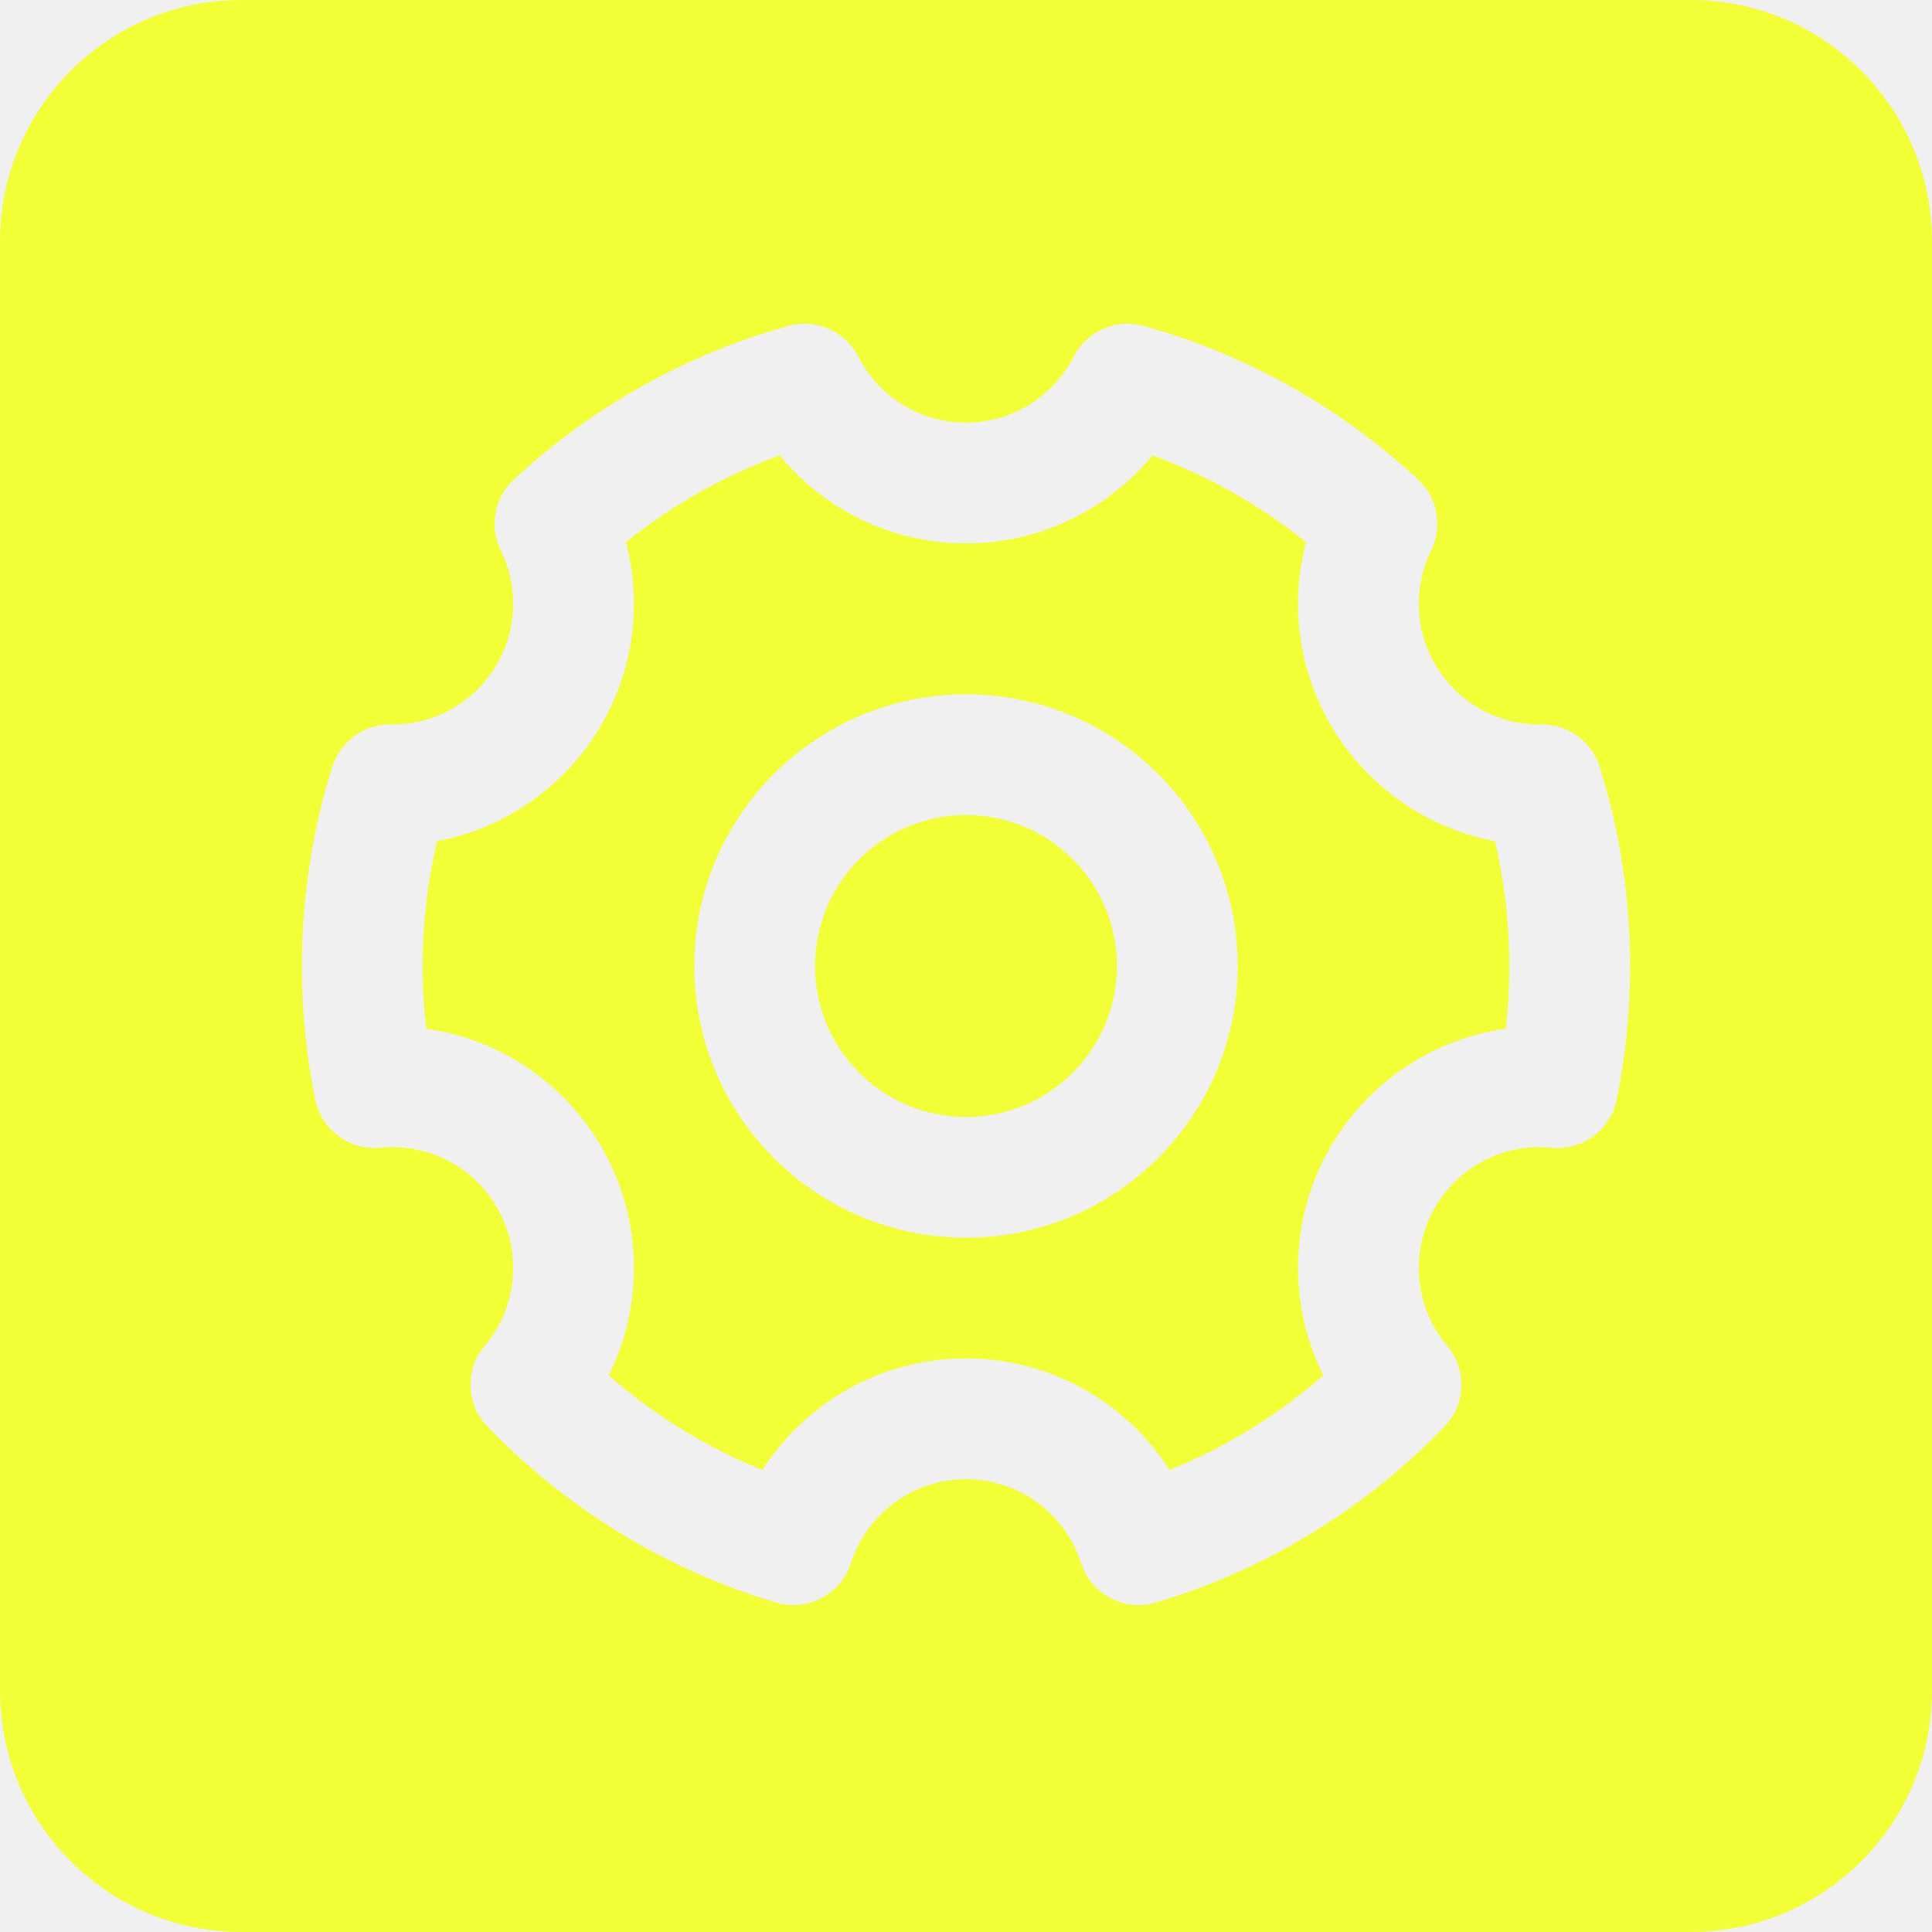
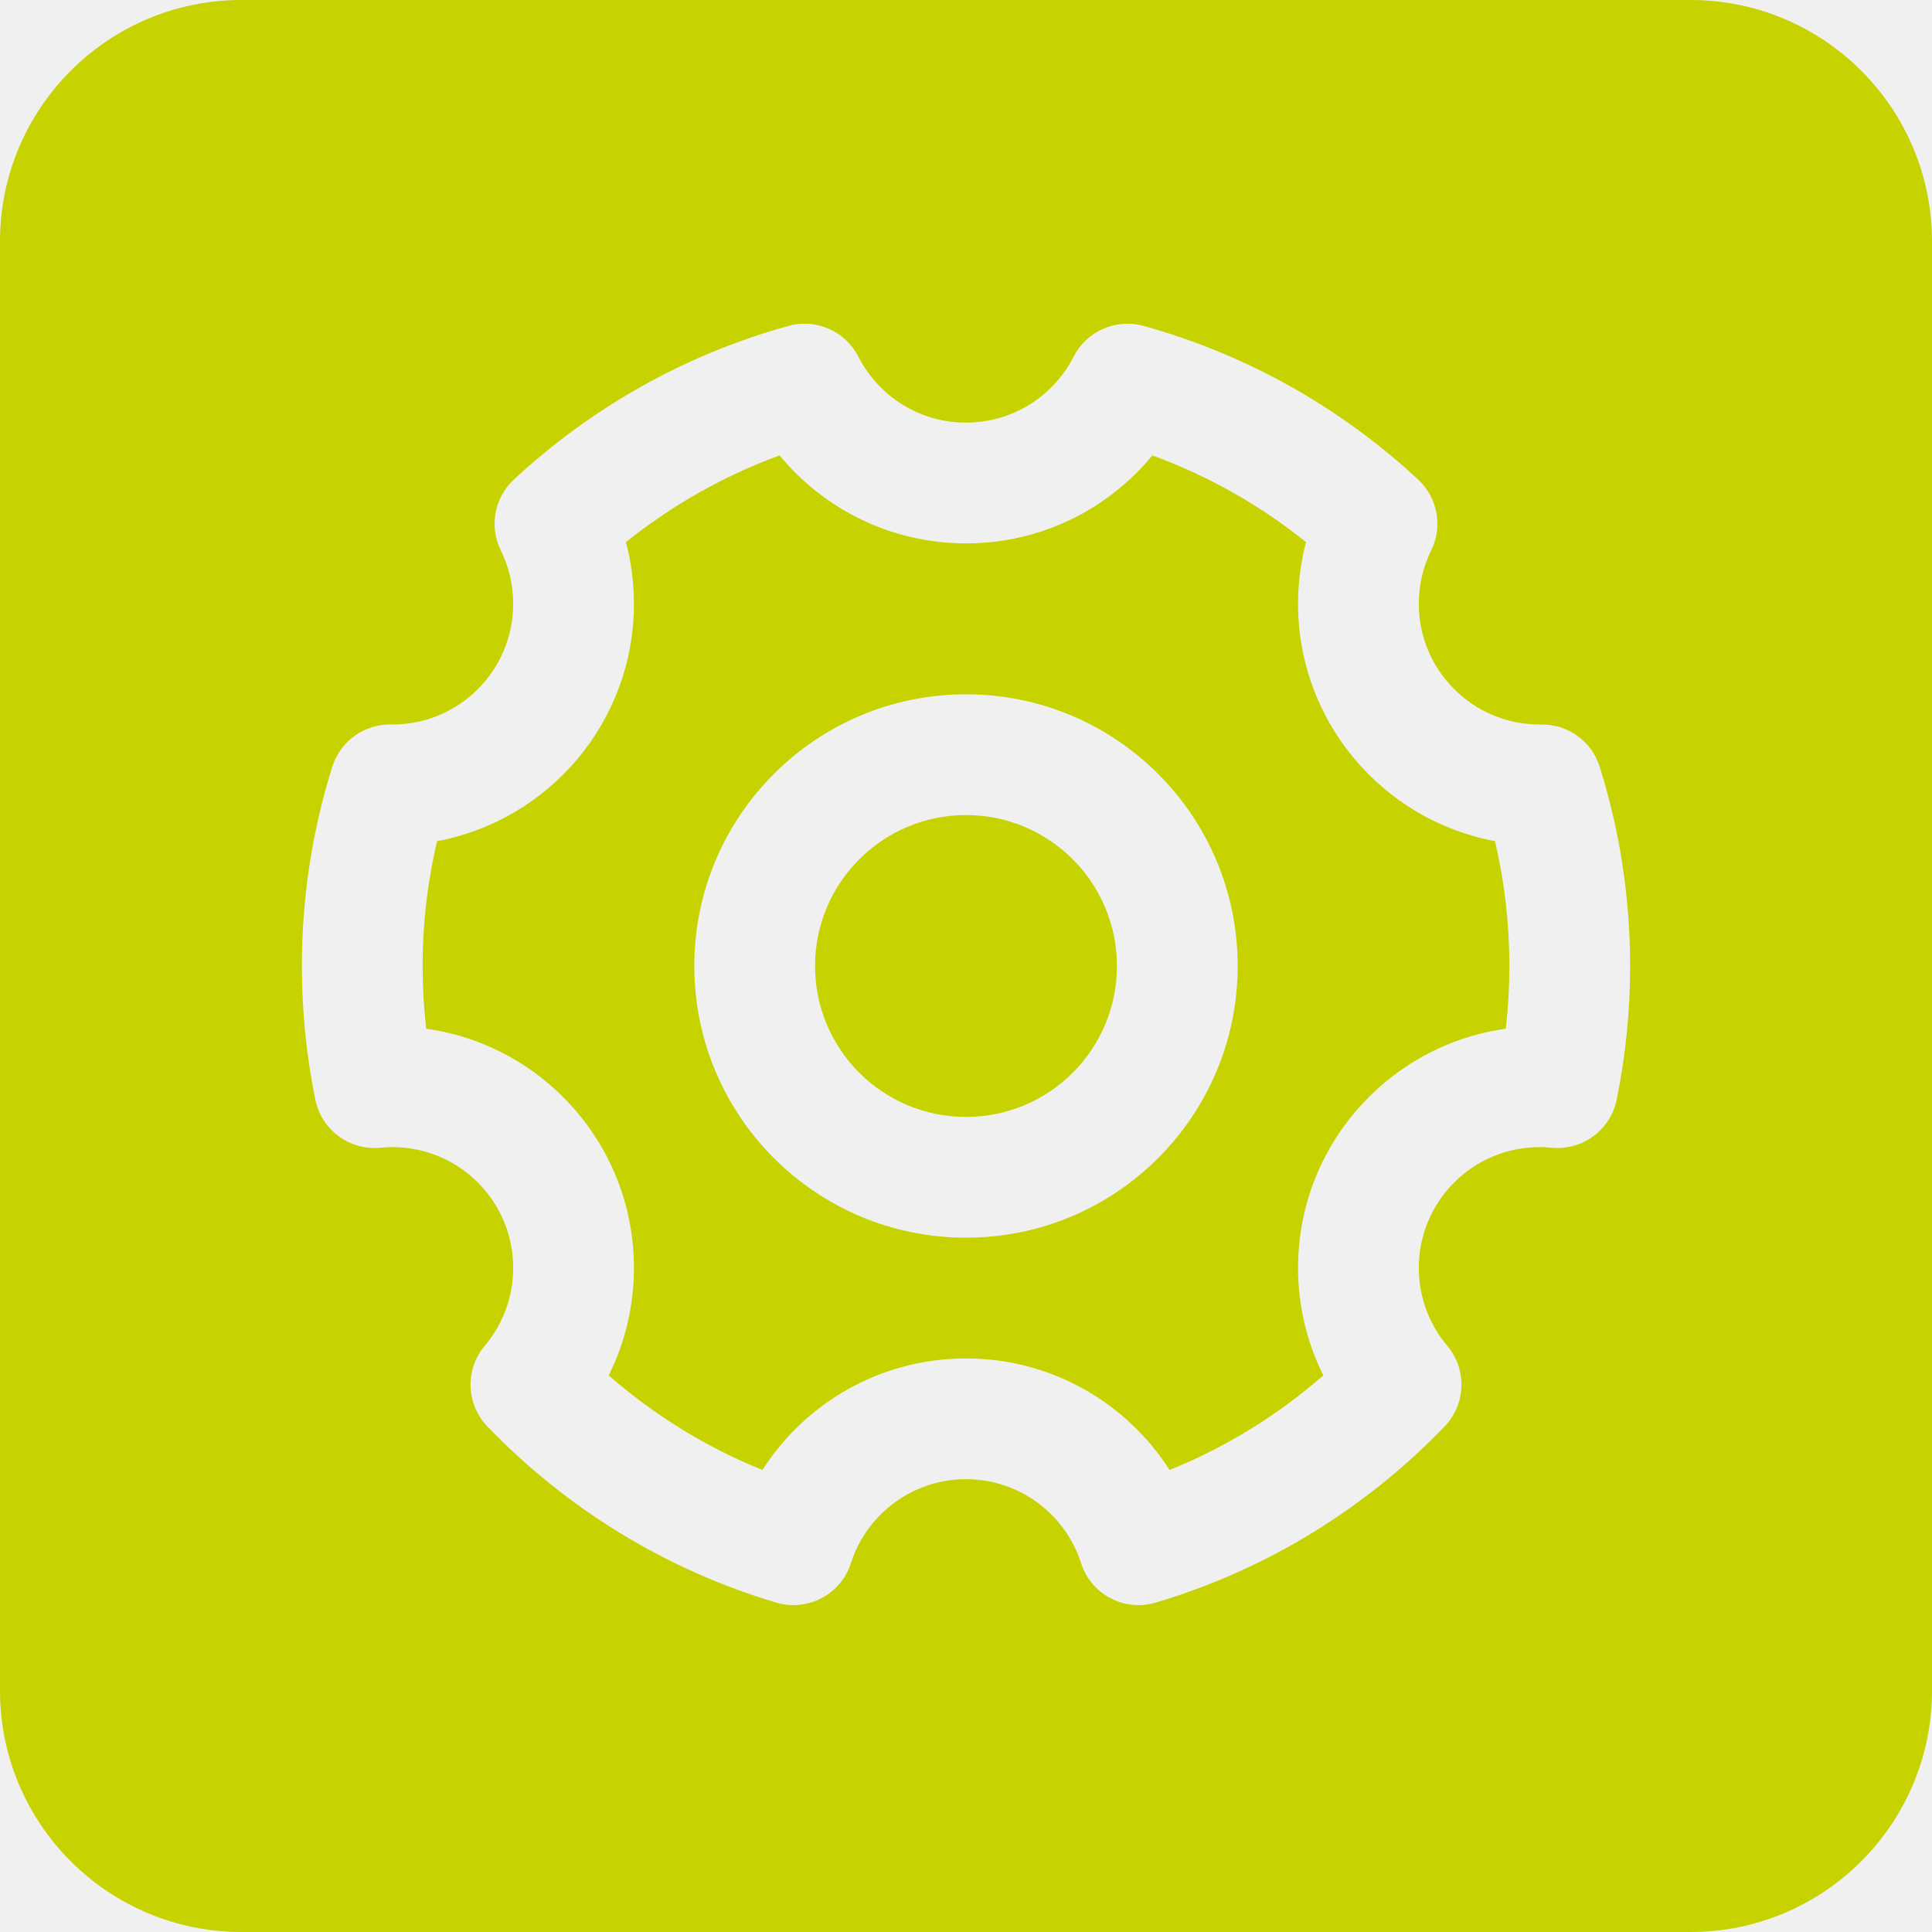
<svg xmlns="http://www.w3.org/2000/svg" width="32" height="32" viewBox="0 0 32 32" fill="none">
  <g clip-path="url(#clip0_587_53445)">
-     <path d="M13.5 16C13.5 14.619 14.619 13.5 16 13.5C17.381 13.5 18.5 14.619 18.5 16C18.5 17.381 17.381 18.5 16 18.5C14.619 18.5 13.5 17.381 13.5 16Z" fill="#F3FF36" />
-     <path fill-rule="evenodd" clip-rule="evenodd" d="M10.5 10C10.5 9.648 10.454 9.306 10.368 8.979C11.126 8.371 11.984 7.882 12.913 7.543C13.646 8.432 14.756 9 16 9C17.244 9 18.355 8.432 19.087 7.543C20.016 7.882 20.874 8.371 21.632 8.979C21.546 9.306 21.5 9.648 21.5 10C21.5 11.957 22.905 13.585 24.762 13.932C24.917 14.595 25 15.287 25 16C25 16.352 24.98 16.698 24.941 17.039C22.996 17.311 21.5 18.981 21.5 21C21.5 21.639 21.651 22.244 21.918 22.781C21.168 23.436 20.309 23.969 19.372 24.347C18.661 23.237 17.418 22.5 16 22.5C14.582 22.5 13.339 23.237 12.628 24.347C11.691 23.969 10.832 23.436 10.082 22.781C10.35 22.244 10.5 21.639 10.5 21C10.5 18.981 9.004 17.311 7.059 17.039C7.02 16.698 7 16.352 7 16C7 15.287 7.083 14.595 7.239 13.932C9.095 13.585 10.5 11.957 10.5 10ZM16 11.5C13.515 11.5 11.5 13.515 11.5 16C11.5 18.485 13.515 20.5 16 20.5C18.485 20.5 20.5 18.485 20.5 16C20.5 13.515 18.485 11.5 16 11.5Z" fill="#F3FF36" />
-     <path fill-rule="evenodd" clip-rule="evenodd" d="M4 0C1.791 0 0 1.791 0 4V28C0 30.209 1.791 32 4 32H28C30.209 32 32 30.209 32 28V4C32 1.791 30.209 0 28 0H4ZM14.217 5.907C14.001 5.484 13.517 5.271 13.059 5.398C11.335 5.875 9.783 6.761 8.511 7.943C8.188 8.243 8.1 8.721 8.295 9.117C8.426 9.382 8.5 9.681 8.5 10C8.5 11.105 7.605 12 6.5 12L6.472 12C6.03 11.993 5.636 12.278 5.504 12.7C5.176 13.743 5 14.852 5 16C5 16.758 5.077 17.499 5.223 18.215C5.326 18.717 5.791 19.06 6.301 19.01C6.366 19.003 6.432 19 6.5 19C7.605 19 8.5 19.895 8.5 21C8.5 21.492 8.324 21.94 8.03 22.289C7.699 22.68 7.718 23.258 8.073 23.627C9.371 24.976 11.012 25.995 12.857 26.544C13.378 26.699 13.929 26.409 14.094 25.89C14.352 25.083 15.11 24.5 16 24.5C16.89 24.5 17.648 25.083 17.906 25.89C18.071 26.409 18.622 26.699 19.143 26.544C20.988 25.995 22.629 24.976 23.927 23.627C24.282 23.258 24.301 22.68 23.97 22.289C23.676 21.94 23.5 21.492 23.5 21C23.5 19.895 24.395 19 25.5 19C25.568 19 25.634 19.003 25.699 19.01C26.209 19.06 26.674 18.717 26.777 18.215C26.923 17.499 27 16.758 27 16C27 14.852 26.824 13.743 26.496 12.7C26.364 12.278 25.97 11.993 25.528 12L25.5 12C24.395 12 23.5 11.105 23.5 10C23.5 9.681 23.574 9.382 23.705 9.117C23.9 8.721 23.812 8.243 23.489 7.943C22.217 6.761 20.665 5.875 18.941 5.398C18.483 5.271 17.999 5.484 17.783 5.907C17.451 6.558 16.776 7 16 7C15.224 7 14.549 6.558 14.217 5.907Z" fill="#F3FF36" />
+     <path d="M13.5 16C13.5 14.619 14.619 13.5 16 13.5C17.381 13.5 18.5 14.619 18.5 16C18.5 17.381 17.381 18.5 16 18.5C14.619 18.5 13.5 17.381 13.5 16Z" fill="#C6D300" />
+     <path fill-rule="evenodd" clip-rule="evenodd" d="M10.5 10C10.5 9.648 10.454 9.306 10.368 8.979C11.126 8.371 11.984 7.882 12.913 7.543C13.646 8.432 14.756 9 16 9C17.244 9 18.355 8.432 19.087 7.543C20.016 7.882 20.874 8.371 21.632 8.979C21.546 9.306 21.5 9.648 21.5 10C21.5 11.957 22.905 13.585 24.762 13.932C24.917 14.595 25 15.287 25 16C25 16.352 24.98 16.698 24.941 17.039C22.996 17.311 21.5 18.981 21.5 21C21.5 21.639 21.651 22.244 21.918 22.781C21.168 23.436 20.309 23.969 19.372 24.347C18.661 23.237 17.418 22.5 16 22.5C14.582 22.5 13.339 23.237 12.628 24.347C11.691 23.969 10.832 23.436 10.082 22.781C10.35 22.244 10.5 21.639 10.5 21C10.5 18.981 9.004 17.311 7.059 17.039C7.02 16.698 7 16.352 7 16C7 15.287 7.083 14.595 7.239 13.932C9.095 13.585 10.5 11.957 10.5 10ZM16 11.5C13.515 11.5 11.5 13.515 11.5 16C11.5 18.485 13.515 20.5 16 20.5C18.485 20.5 20.5 18.485 20.5 16C20.5 13.515 18.485 11.5 16 11.5Z" fill="#C6D300" />
+     <path fill-rule="evenodd" clip-rule="evenodd" d="M4 0C1.791 0 0 1.791 0 4V28C0 30.209 1.791 32 4 32H28C30.209 32 32 30.209 32 28V4C32 1.791 30.209 0 28 0H4ZM14.217 5.907C14.001 5.484 13.517 5.271 13.059 5.398C11.335 5.875 9.783 6.761 8.511 7.943C8.188 8.243 8.1 8.721 8.295 9.117C8.426 9.382 8.5 9.681 8.5 10C8.5 11.105 7.605 12 6.5 12L6.472 12C6.03 11.993 5.636 12.278 5.504 12.7C5.176 13.743 5 14.852 5 16C5 16.758 5.077 17.499 5.223 18.215C5.326 18.717 5.791 19.06 6.301 19.01C6.366 19.003 6.432 19 6.5 19C7.605 19 8.5 19.895 8.5 21C8.5 21.492 8.324 21.94 8.03 22.289C7.699 22.68 7.718 23.258 8.073 23.627C9.371 24.976 11.012 25.995 12.857 26.544C13.378 26.699 13.929 26.409 14.094 25.89C14.352 25.083 15.11 24.5 16 24.5C16.89 24.5 17.648 25.083 17.906 25.89C18.071 26.409 18.622 26.699 19.143 26.544C20.988 25.995 22.629 24.976 23.927 23.627C24.282 23.258 24.301 22.68 23.97 22.289C23.676 21.94 23.5 21.492 23.5 21C23.5 19.895 24.395 19 25.5 19C25.568 19 25.634 19.003 25.699 19.01C26.209 19.06 26.674 18.717 26.777 18.215C26.923 17.499 27 16.758 27 16C27 14.852 26.824 13.743 26.496 12.7C26.364 12.278 25.97 11.993 25.528 12L25.5 12C24.395 12 23.5 11.105 23.5 10C23.5 9.681 23.574 9.382 23.705 9.117C23.9 8.721 23.812 8.243 23.489 7.943C22.217 6.761 20.665 5.875 18.941 5.398C18.483 5.271 17.999 5.484 17.783 5.907C17.451 6.558 16.776 7 16 7C15.224 7 14.549 6.558 14.217 5.907Z" fill="#C6D300" />
  </g>
  <defs>
    <clipPath id="clip0_587_53445">
      <rect width="32" height="32" rx="4" fill="white" />
    </clipPath>
  </defs>
</svg>
